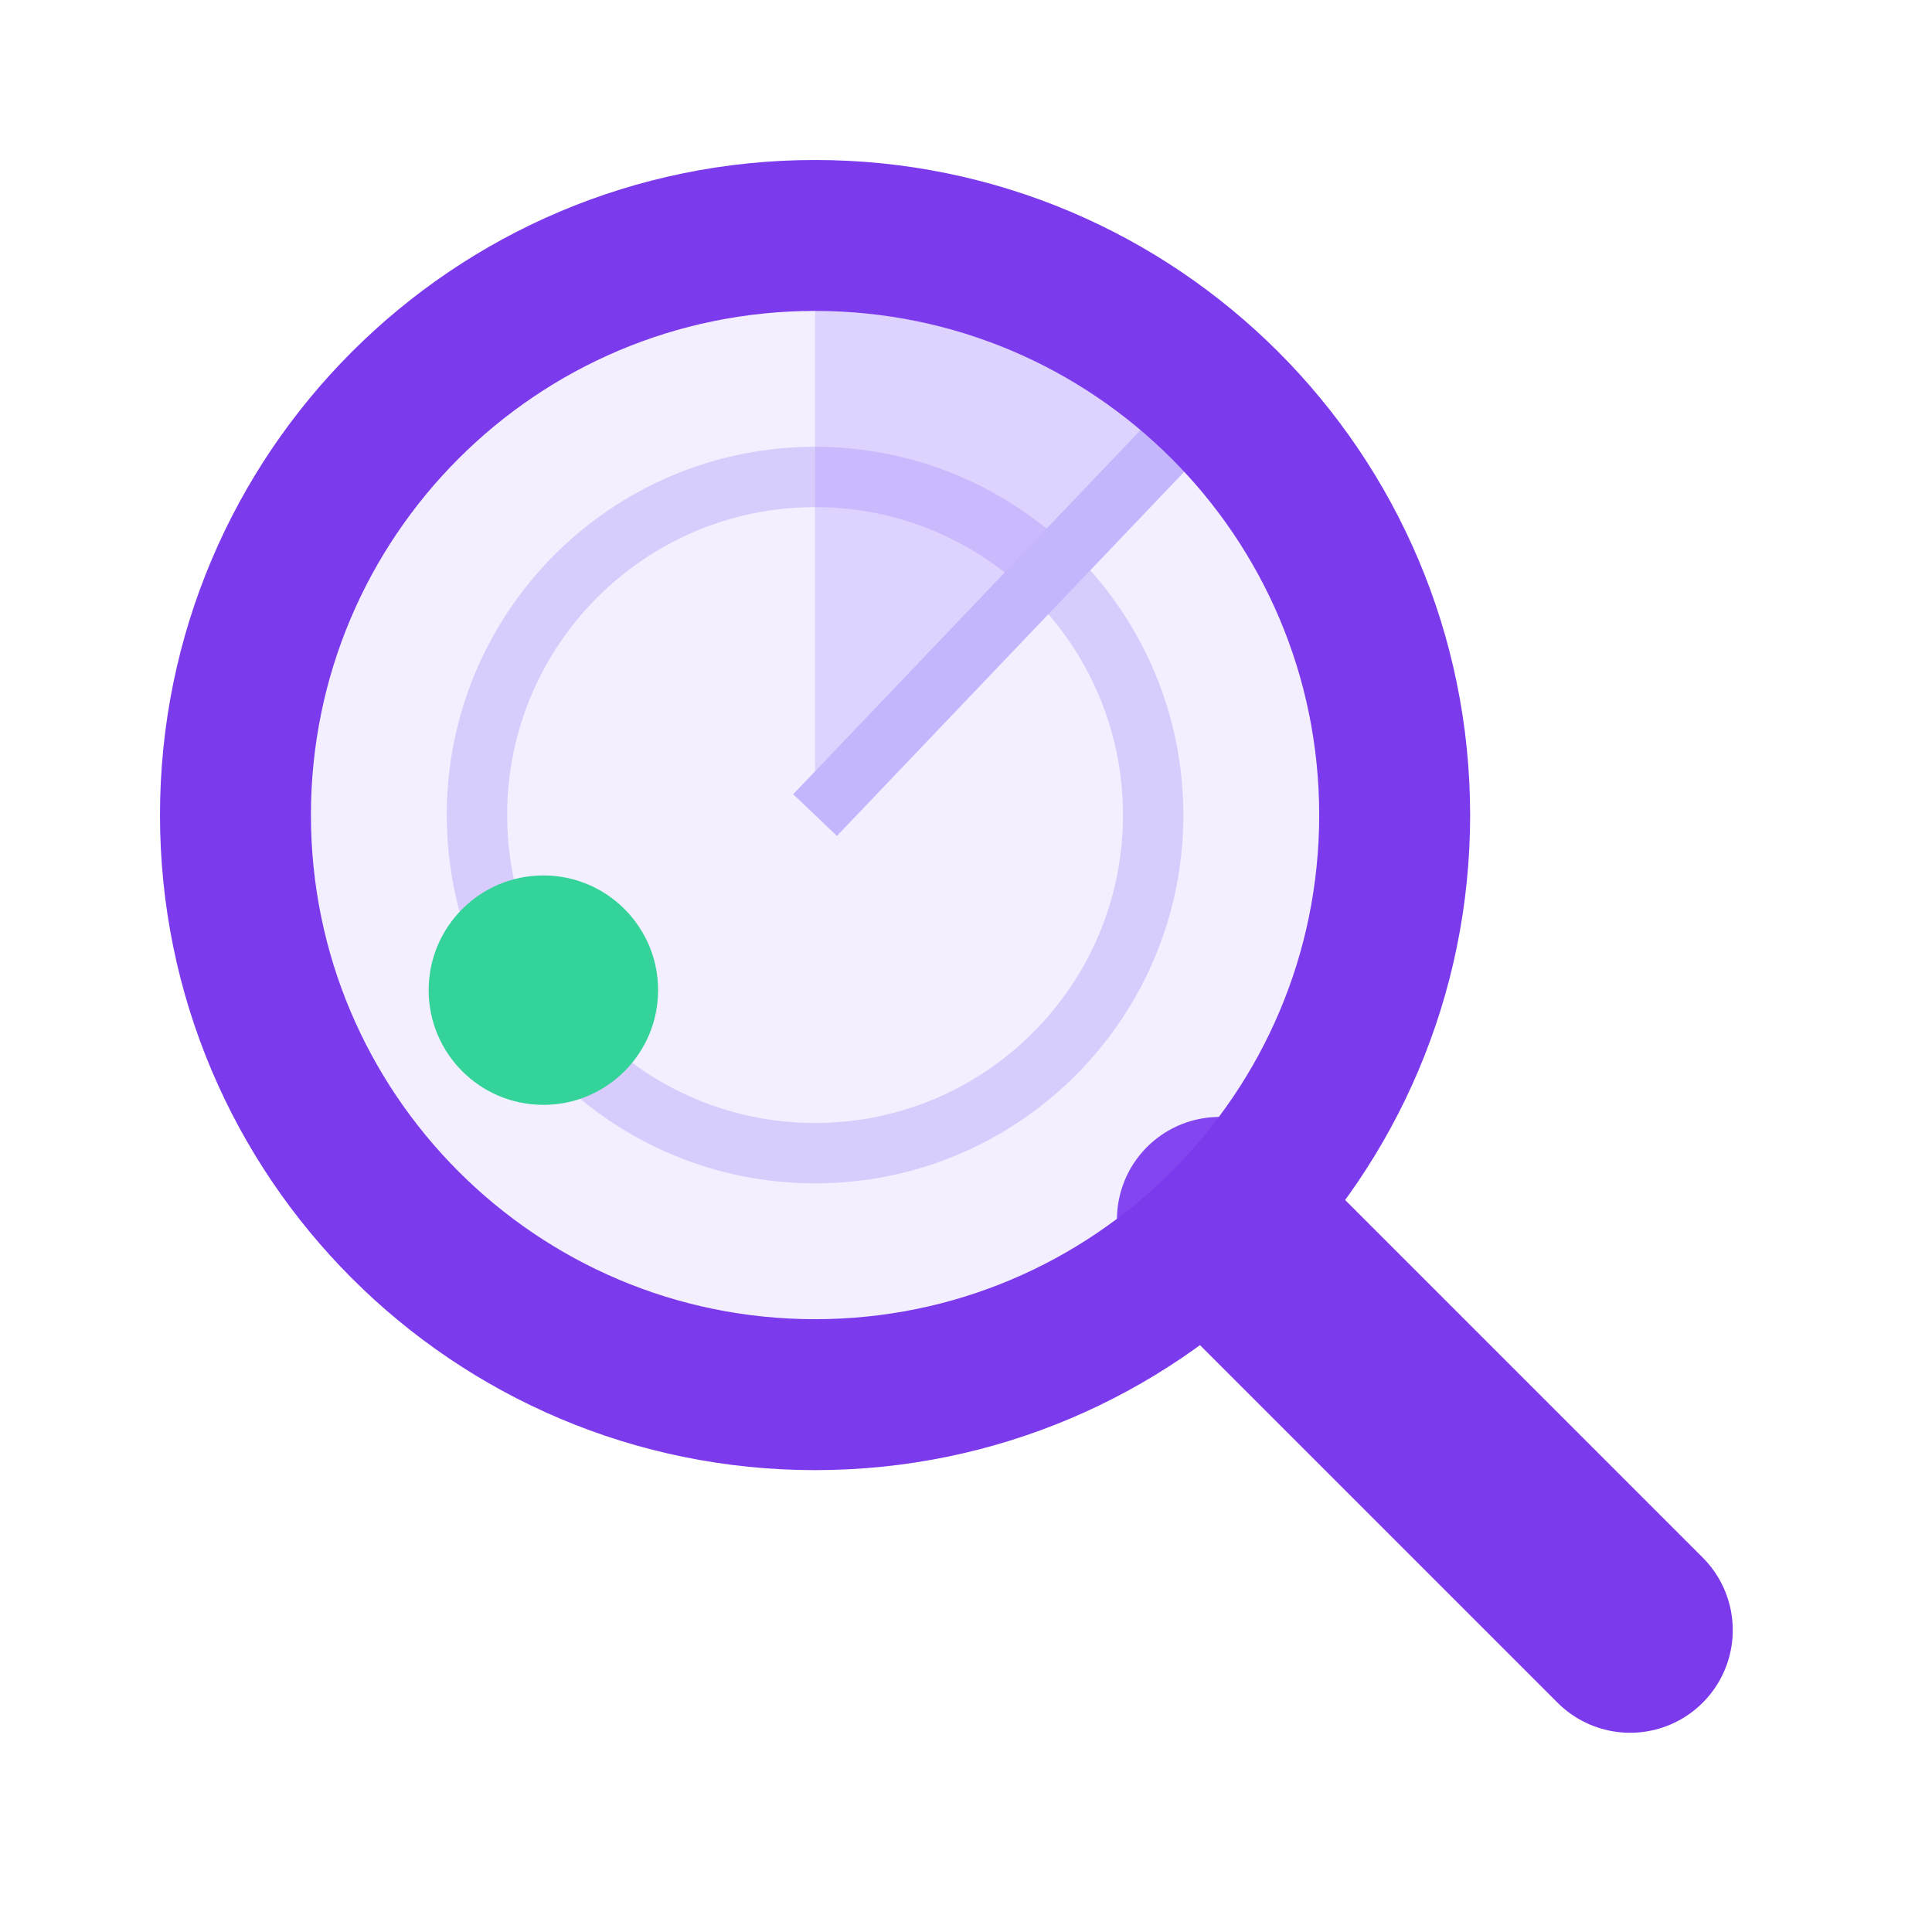
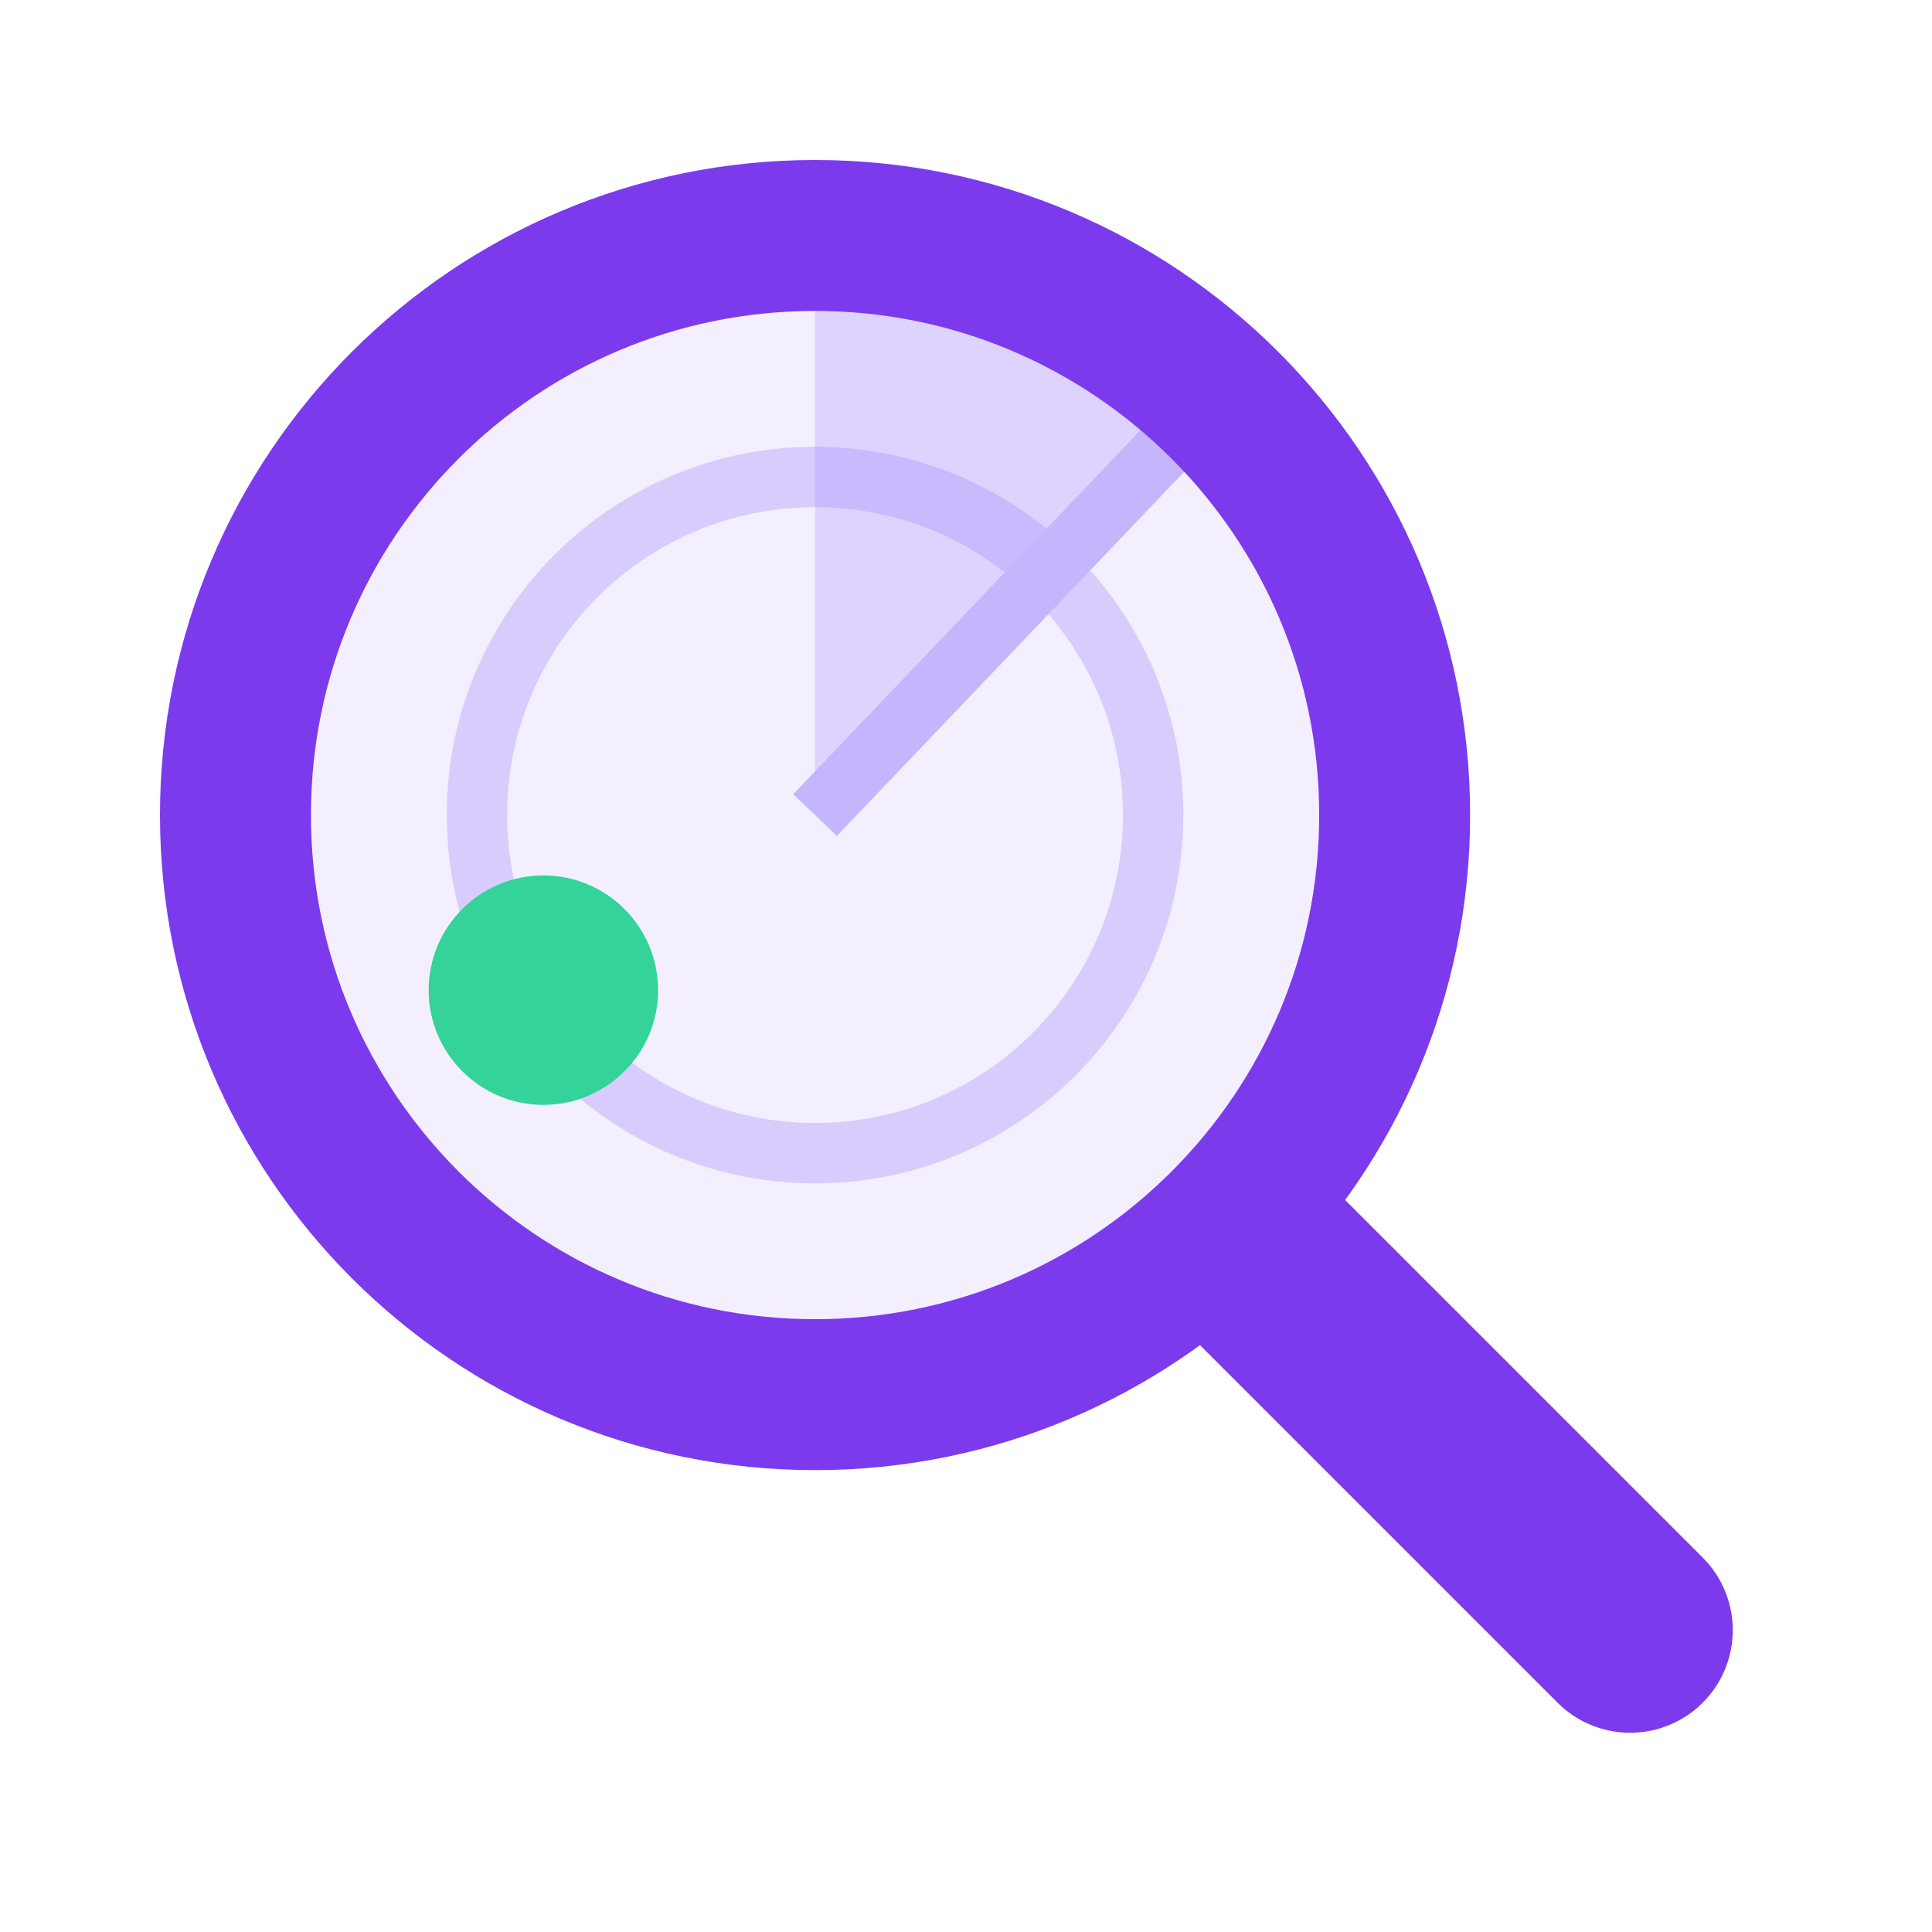
<svg xmlns="http://www.w3.org/2000/svg" viewBox="0 0 32 32">
-   <line x1="20.2" y1="20.2" x2="27" y2="27" stroke="#7c3aed" stroke-width="3.4" stroke-linecap="round" />
+   <line x1="21.1" y1="21.1" x2="27" y2="27" stroke="#7c3aed" stroke-width="3.4" stroke-linecap="round" />
  <circle cx="13.5" cy="13.5" r="9" fill="#a78bfa" fill-opacity="0.14" />
  <circle cx="13.5" cy="13.5" r="5.6" fill="none" stroke="#a78bfa" stroke-opacity="0.35" stroke-width="1" />
  <path d="M13.5 13.5 L13.5 4.6 A8.9 8.9 0 0 1 19.7 7 Z" fill="#a78bfa" fill-opacity="0.28" />
  <line x1="13.5" y1="13.5" x2="19.7" y2="7" stroke="#c4b5fd" stroke-width="1" />
  <circle cx="9" cy="16.4" r="1.9" fill="#34d399" />
  <circle cx="13.5" cy="13.5" r="9.6" fill="none" stroke="#7c3aed" stroke-width="2.5" />
</svg>
